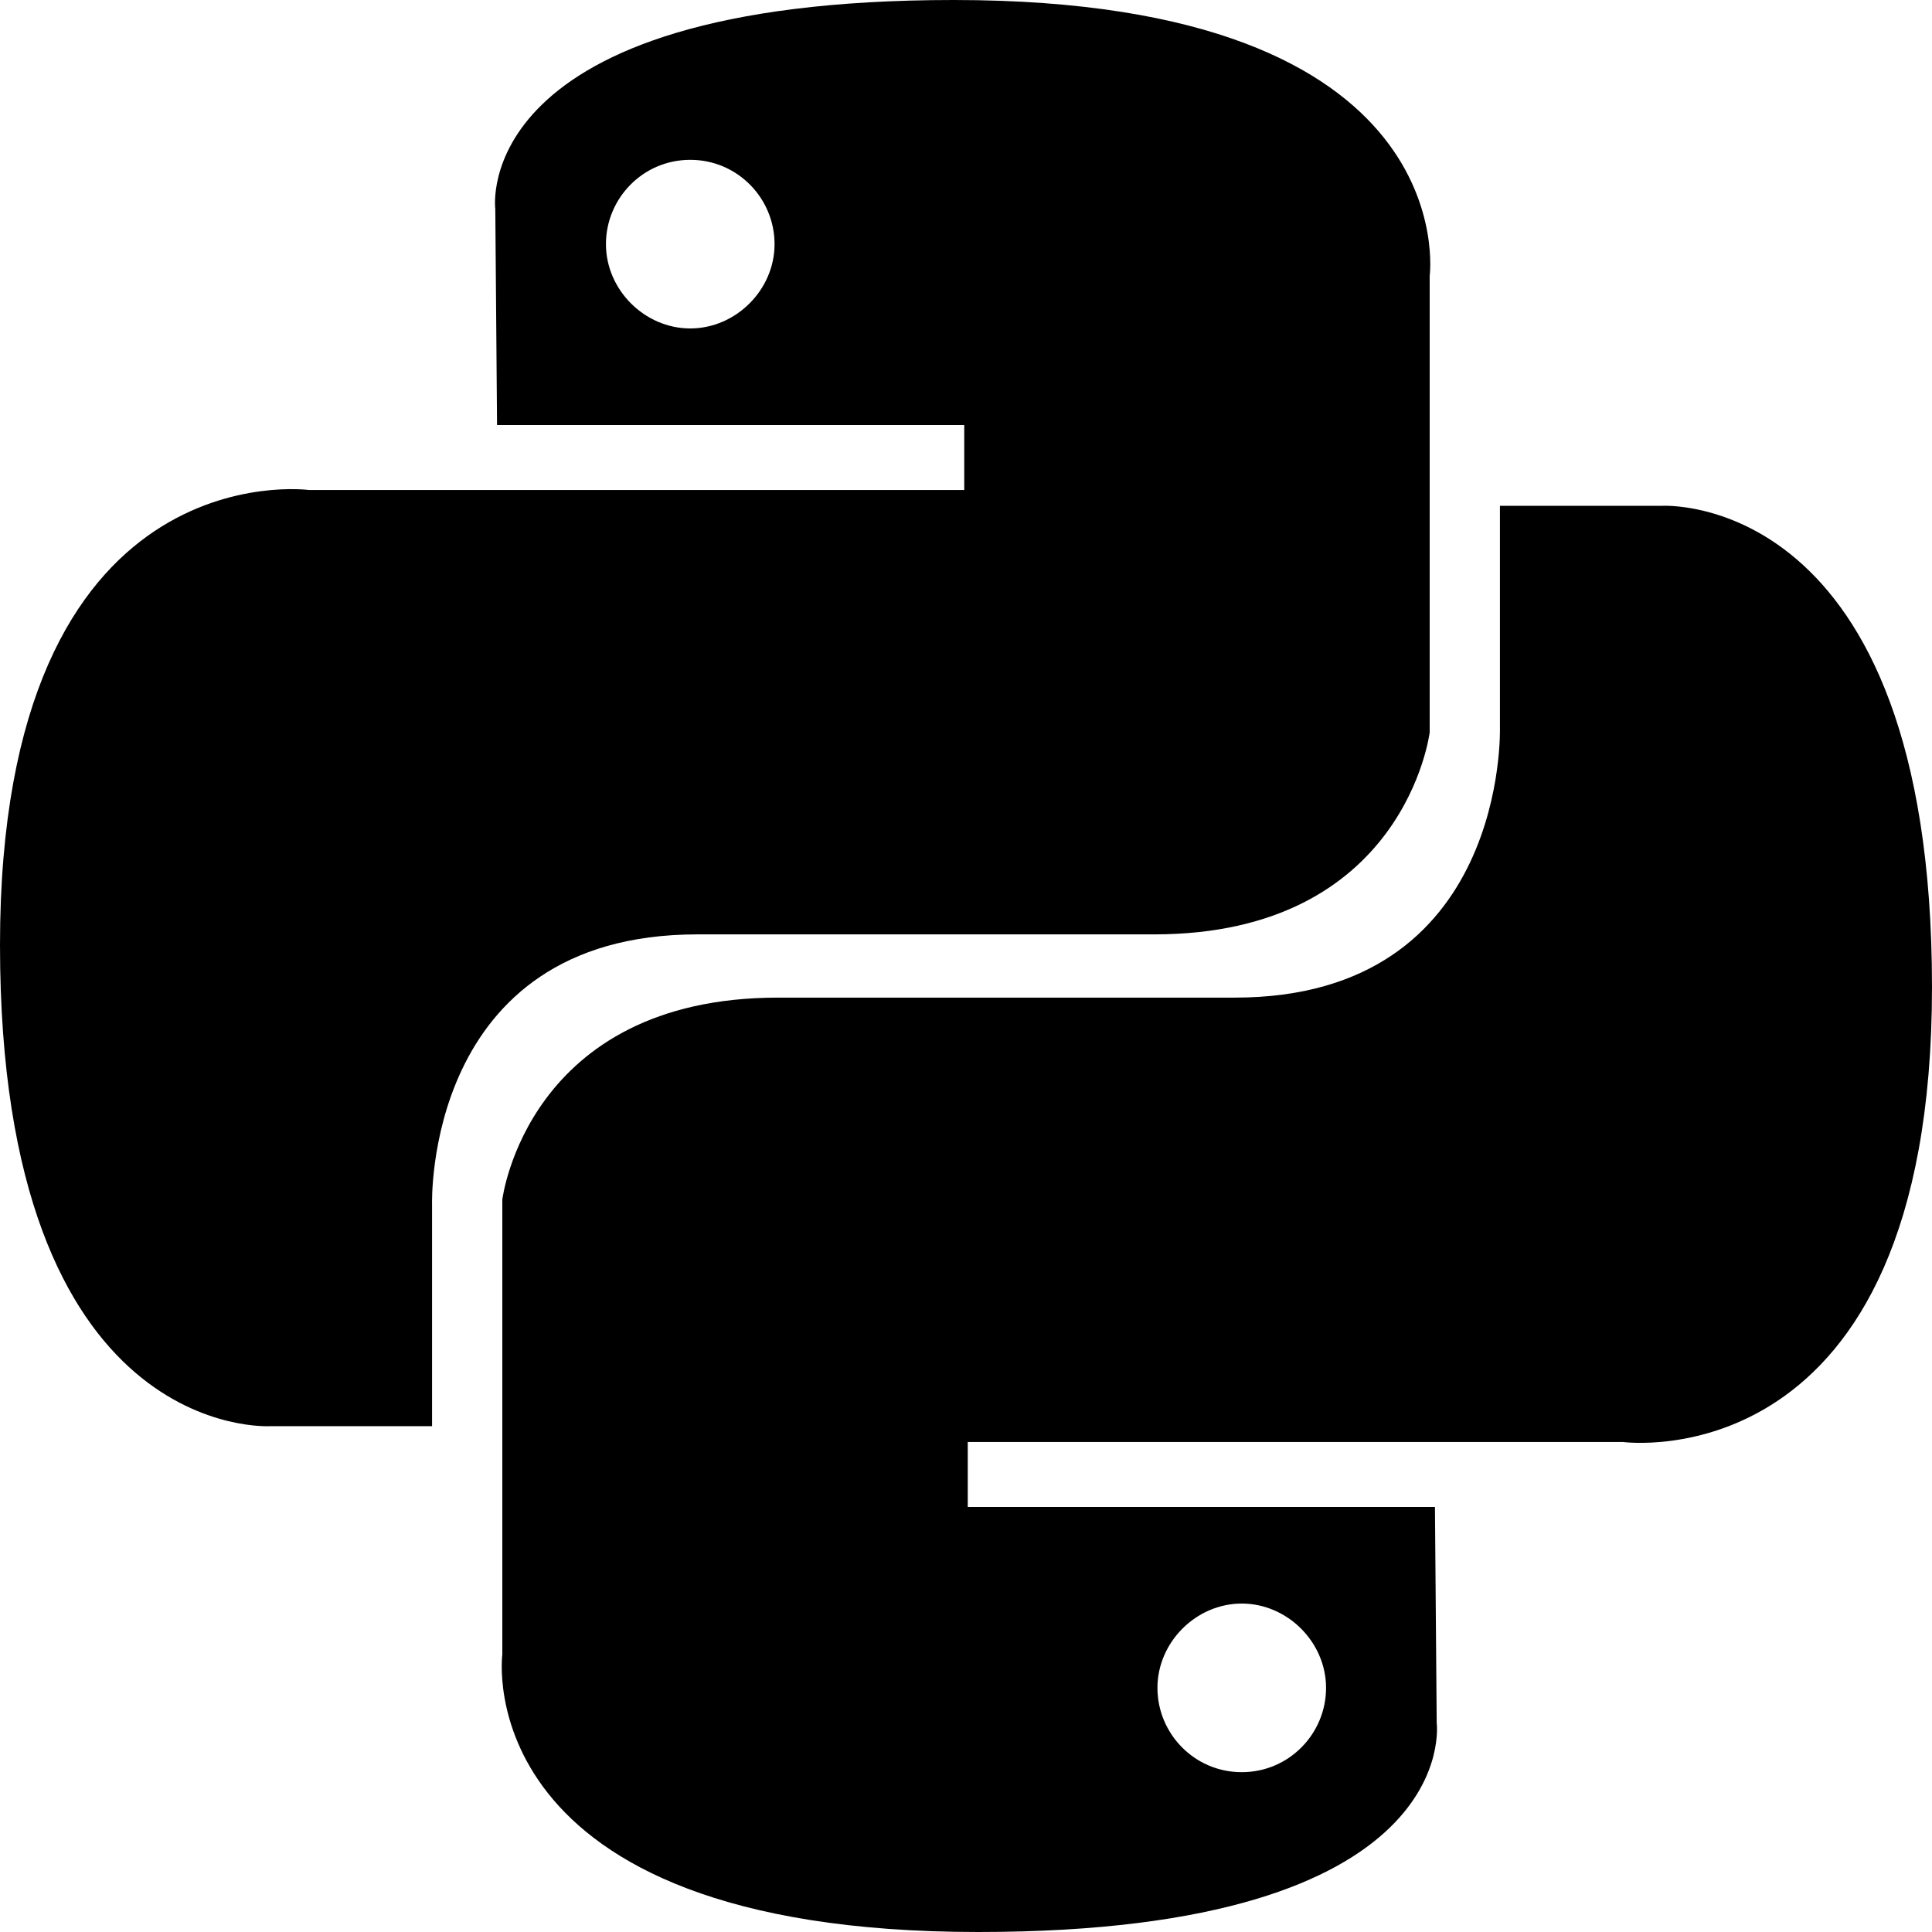
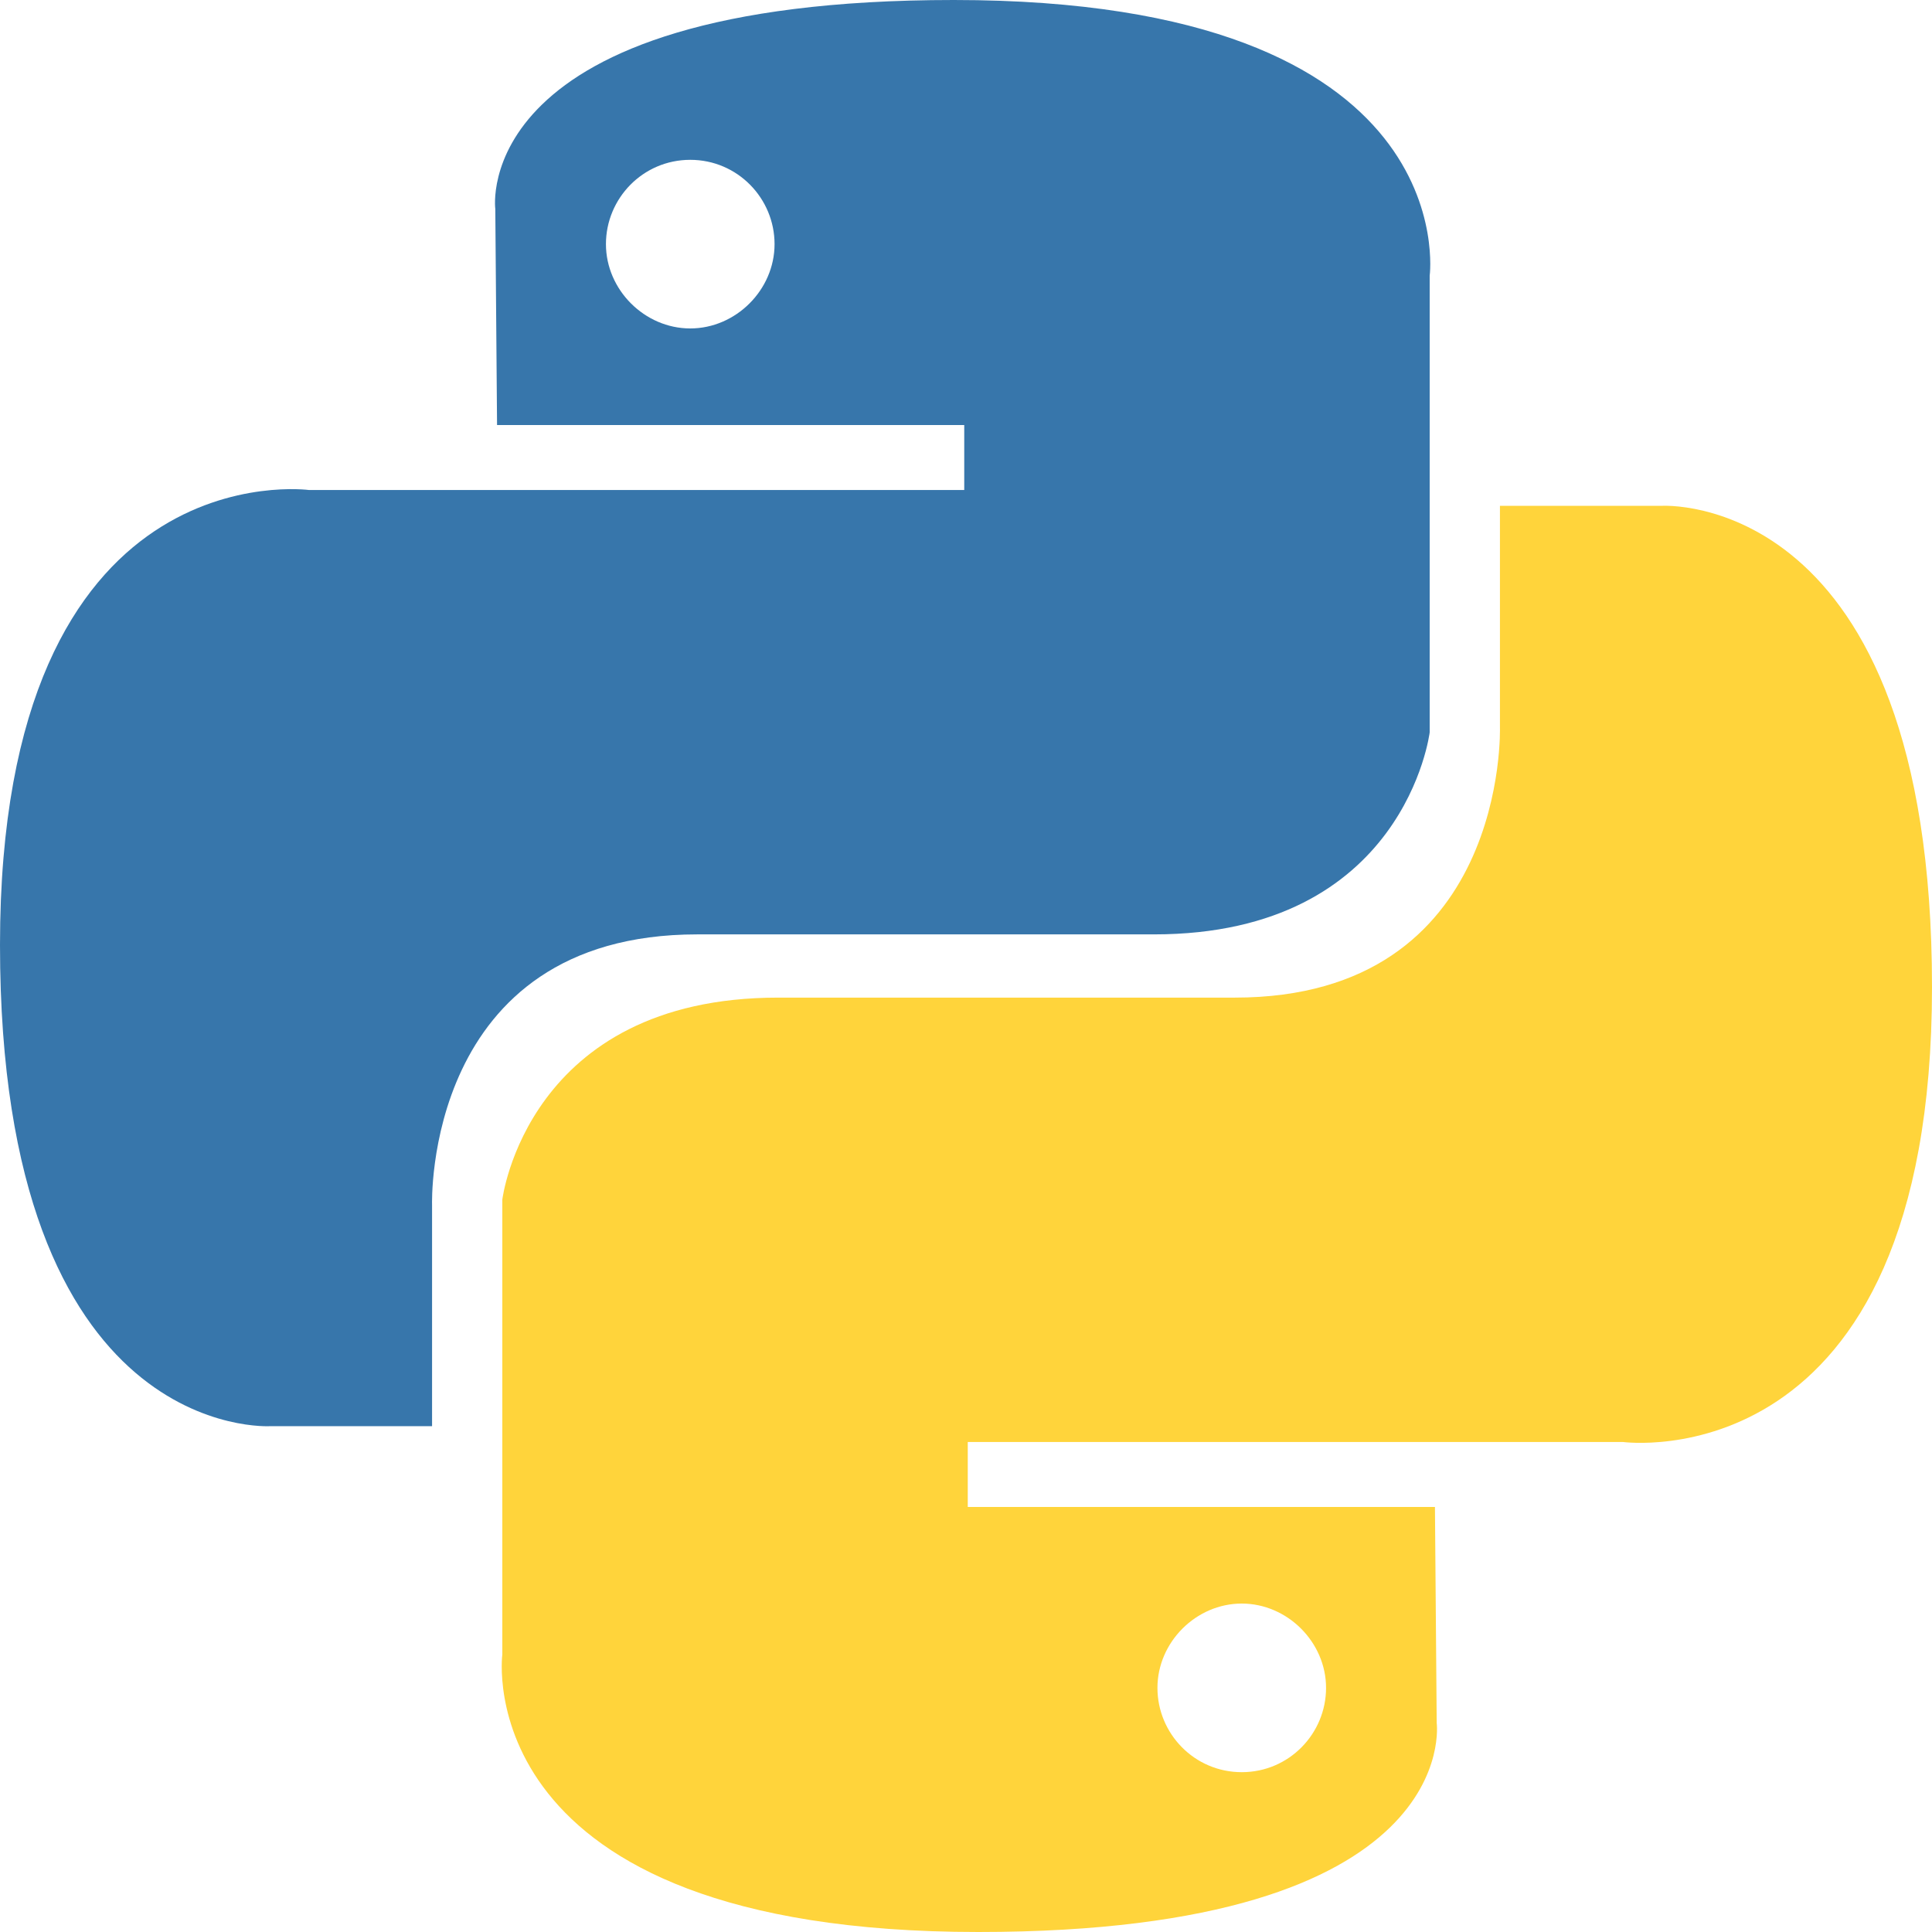
<svg xmlns="http://www.w3.org/2000/svg" viewBox="0 0 110 110">
-   <path fill="currentColor" d="M54.3 0C26.6 0 28.2 11.9 28.2 11.9l.1 12.3h26.6v3.7H17.6S0 25.5 0 53.8c0 28.4 15.4 27.4 15.4 27.4h9.2V68.6s-.5-15.4 15.1-15.4h26c14.3 0 15.7-11.5 15.7-11.5V15.7S83.5 0 54.3 0zM39.3 9.1c2.7 0 4.8 2.2 4.8 4.8s-2.2 4.8-4.8 4.8-4.8-2.2-4.8-4.8 2.1-4.8 4.8-4.8z" />
-   <path fill="currentColor" d="M55.7 110c27.7 0 26.1-11.9 26.1-11.9l-.1-12.3H55.1v-3.7h37.3S110 84.5 110 56.2c0-28.4-15.4-27.4-15.4-27.4h-9.2v12.6s.5 15.4-15.1 15.4h-26C30 56.8 28.6 68.3 28.6 68.3v25.9S26.5 110 55.7 110zm15-9.1c-2.7 0-4.8-2.2-4.8-4.8s2.2-4.8 4.8-4.8 4.8 2.2 4.8 4.8-2.1 4.8-4.8 4.8z" />
+   <path fill="#3776AB" d="M54.3 0C26.6 0 28.2 11.9 28.2 11.9l.1 12.3h26.6v3.7H17.6S0 25.5 0 53.8c0 28.4 15.4 27.4 15.4 27.4h9.2V68.6s-.5-15.4 15.1-15.4h26c14.3 0 15.7-11.5 15.7-11.5V15.7S83.5 0 54.3 0zM39.3 9.1c2.7 0 4.8 2.2 4.8 4.8s-2.2 4.8-4.8 4.8-4.8-2.2-4.8-4.8 2.1-4.8 4.8-4.8z" />
+   <path fill="#FFD43B" d="M55.7 110c27.7 0 26.1-11.9 26.1-11.9l-.1-12.3H55.1v-3.7h37.3S110 84.5 110 56.2c0-28.4-15.4-27.4-15.4-27.4h-9.2v12.6s.5 15.4-15.1 15.4h-26C30 56.8 28.6 68.3 28.6 68.3v25.9S26.5 110 55.7 110zm15-9.1c-2.7 0-4.8-2.2-4.8-4.8s2.2-4.8 4.8-4.8 4.8 2.2 4.8 4.8-2.1 4.8-4.8 4.8z" />
</svg>
